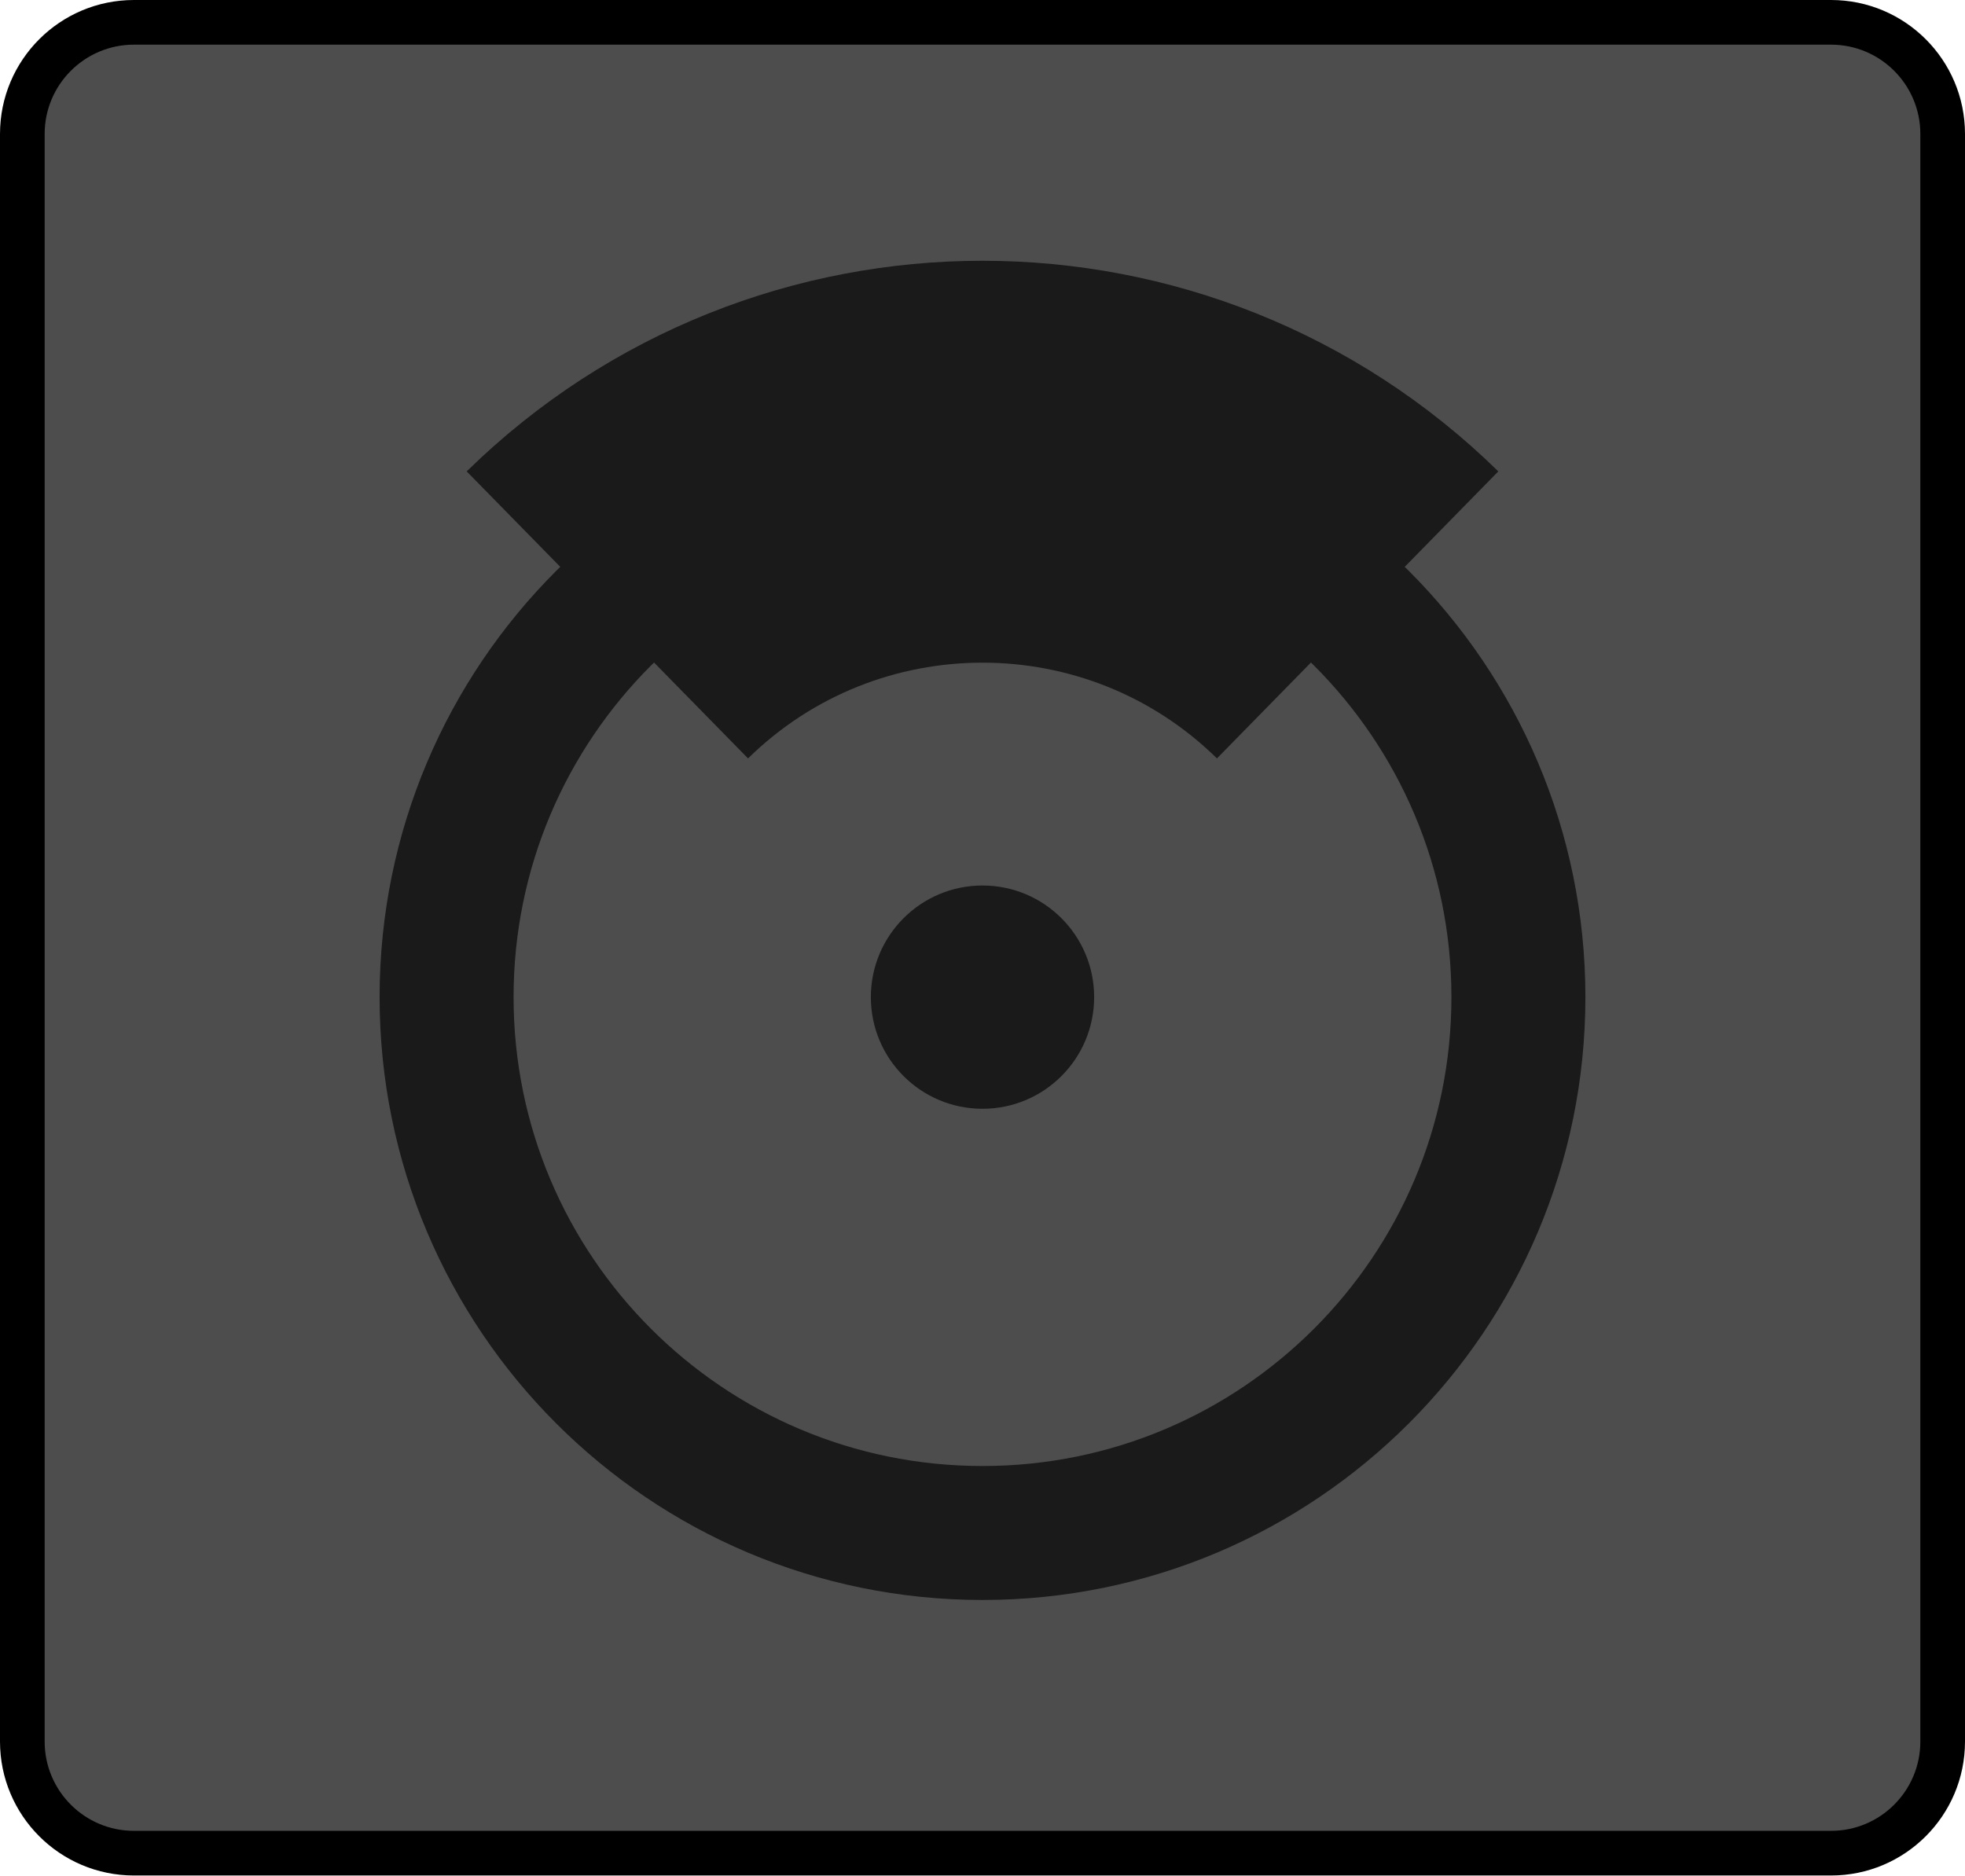
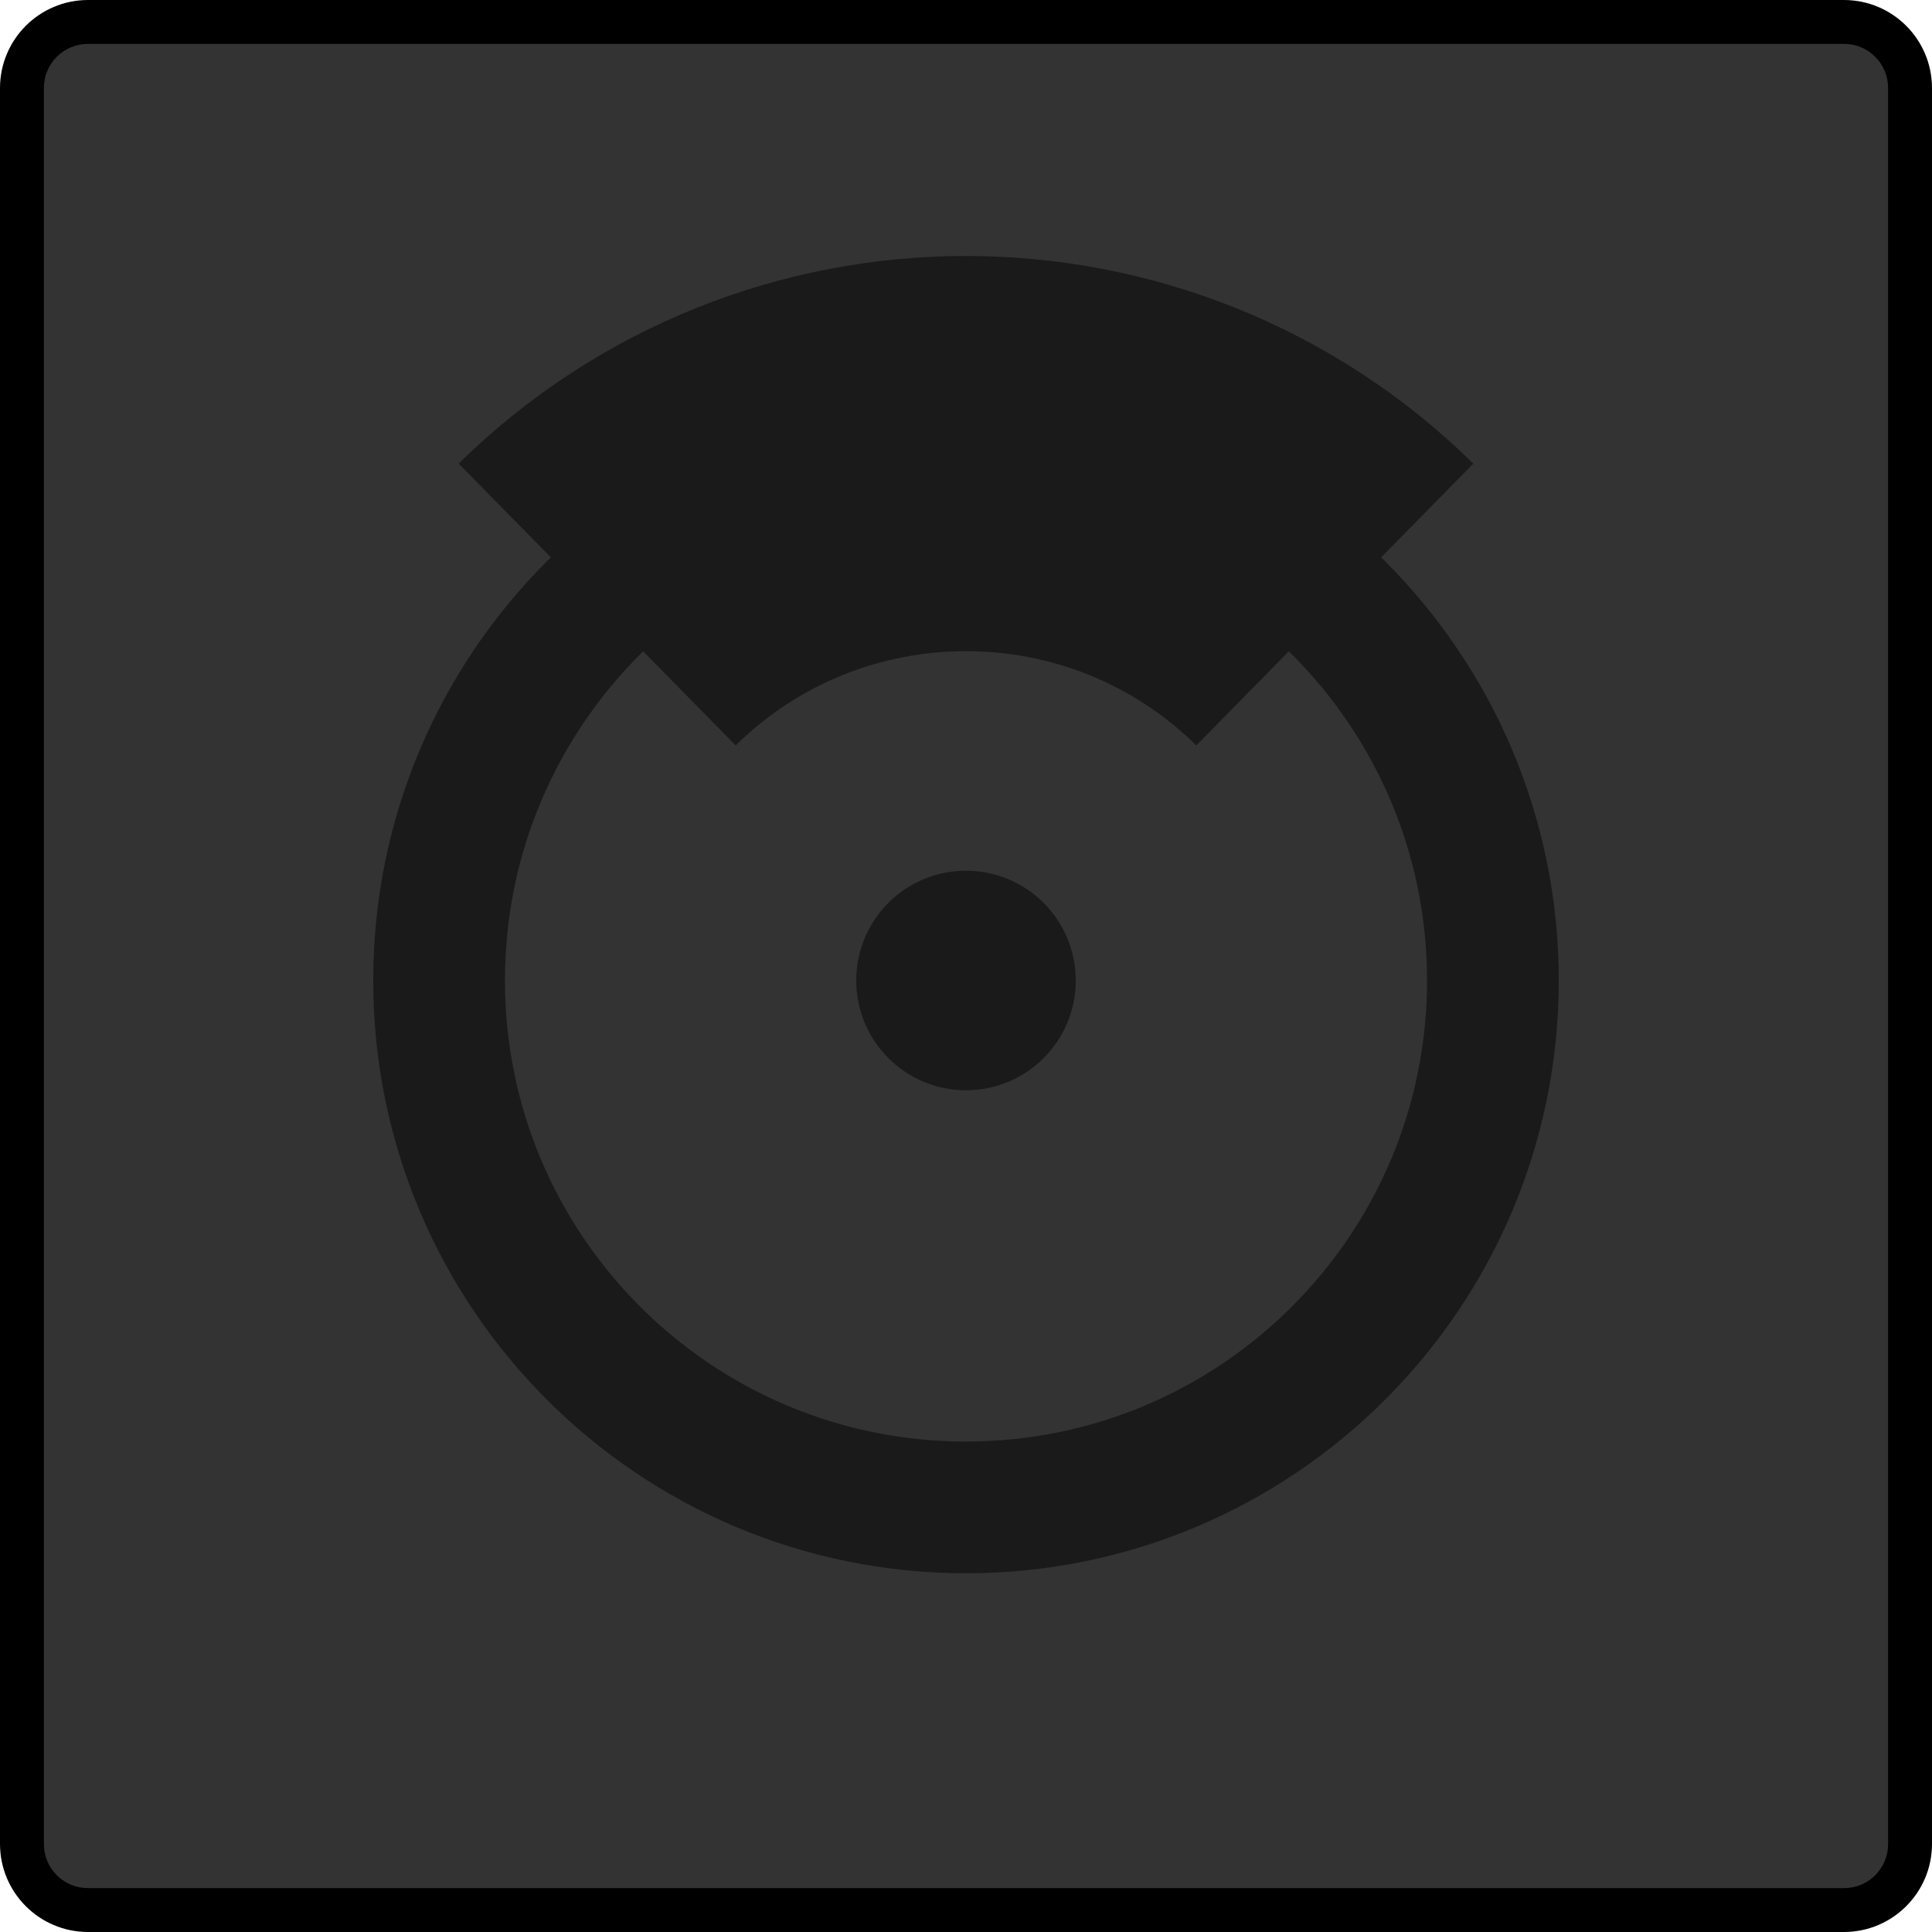
- <svg xmlns="http://www.w3.org/2000/svg" viewBox="0 0 44 42">
-   <defs>
-     <style>.a{fill:#4d4d4d;}.b,.d{fill:none;stroke:#1a1a1a;stroke-miterlimit:10;}.b{stroke-width:9px;}.c{fill:#1a1a1a;}.d{stroke-width:3px;}</style>
-   </defs>
-   <rect class="a" x="0.5" y="0.5" width="43" height="41" rx="2.5" ry="2.5" />
-   <path d="M41,1a2,2,0,0,1,2,2V39a2,2,0,0,1-2,2H3a2,2,0,0,1-2-2V3A2,2,0,0,1,3,1H41m0-1H3A3,3,0,0,0,0,3V39a3,3,0,0,0,3,3H41a3,3,0,0,0,3-3V3a3,3,0,0,0-3-3h0Z" />
-   <path class="b" d="M13.6,13.77a12,12,0,0,1,16.8,0" />
-   <circle class="c" cx="22" cy="22.33" r="2.5" />
-   <circle class="d" cx="22" cy="22.33" r="12" />
+ <svg xmlns="http://www.w3.org/2000/svg" width="44" height="44" viewBox="0 0 44 44">
+   <rect x="0.5" y="0.5" width="43" height="43" rx="1.5" ry="1.5" fill="#333" />
+   <path d="M42,1a1.001,1.001,0,0,1,1,1V42a1.001,1.001,0,0,1-1,1H2a1.001,1.001,0,0,1-1-1V2A1.001,1.001,0,0,1,2,1H42m0-1H2A2.006,2.006,0,0,0,0,2V42a2.006,2.006,0,0,0,2,2H42a2.006,2.006,0,0,0,2-2V2a2.006,2.006,0,0,0-2-2Z" />
+   <path d="M13.6,13.767a11.983,11.983,0,0,1,16.8,0" fill="none" stroke="#1a1a1a" stroke-miterlimit="10" stroke-width="9" />
+   <circle cx="22" cy="22.33" r="2.5" fill="#1a1a1a" />
+   <circle cx="22" cy="22.33" r="12" fill="none" stroke="#1a1a1a" stroke-miterlimit="10" stroke-width="3" />
</svg>
